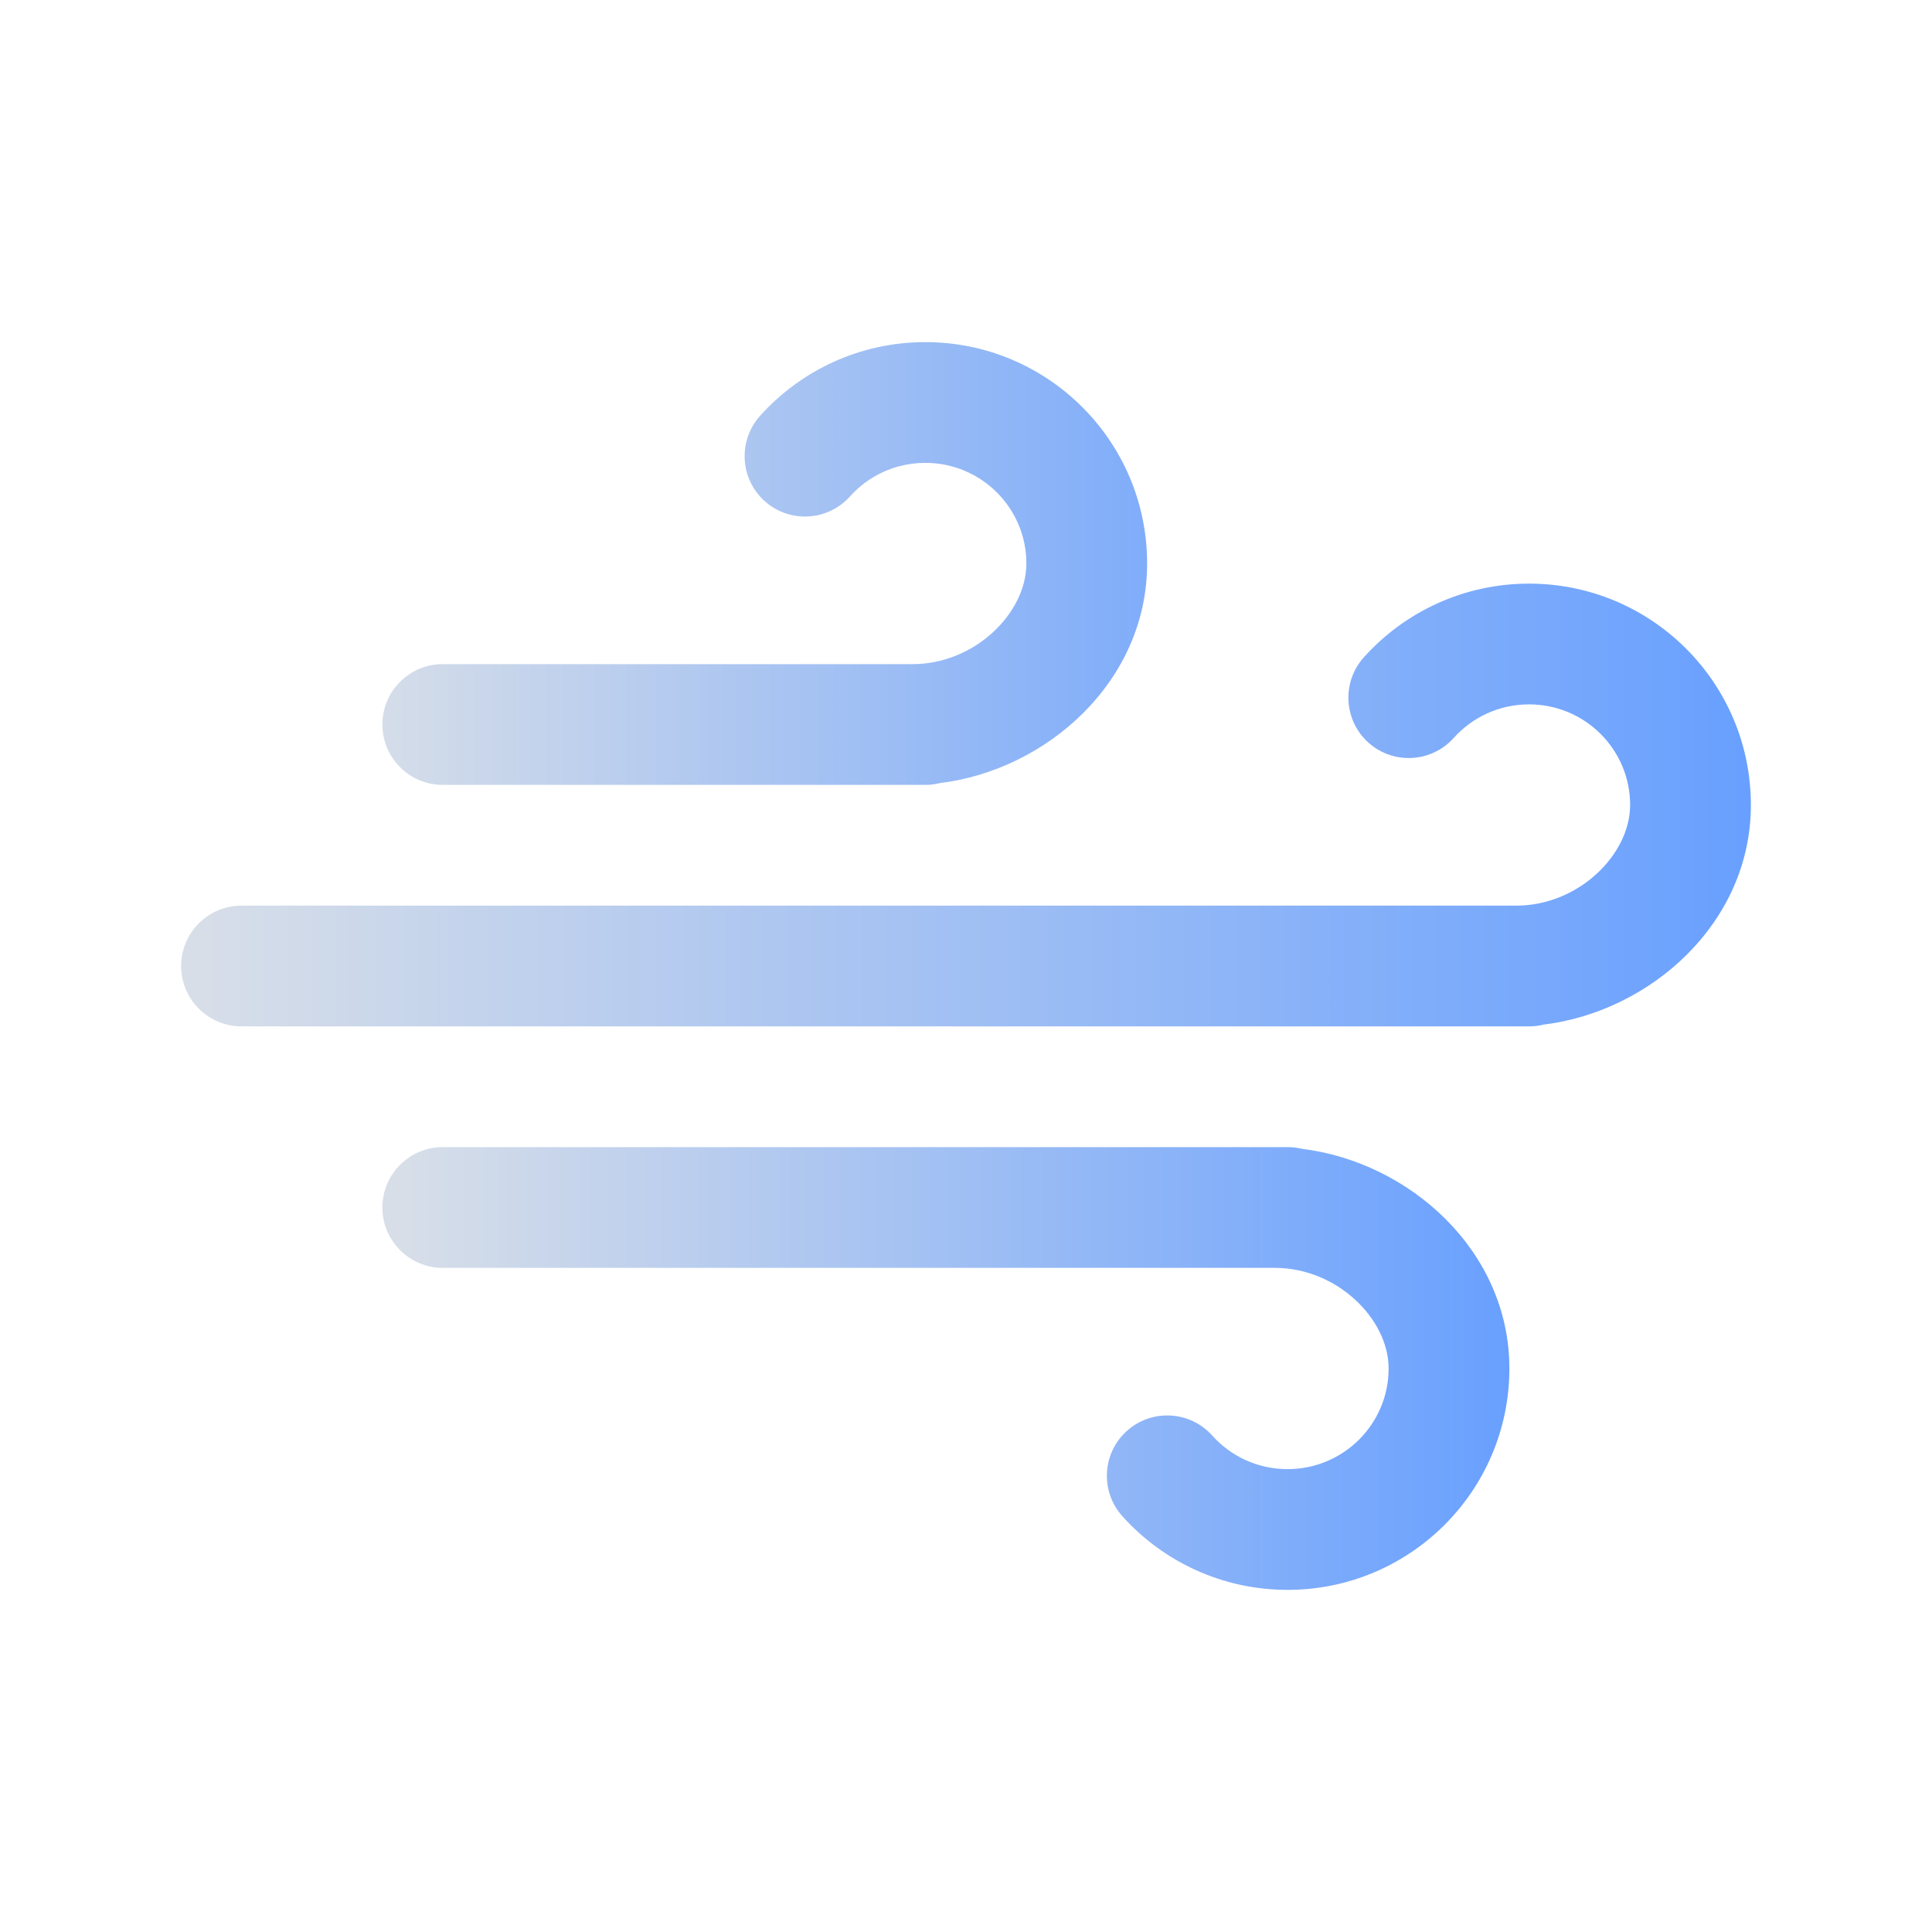
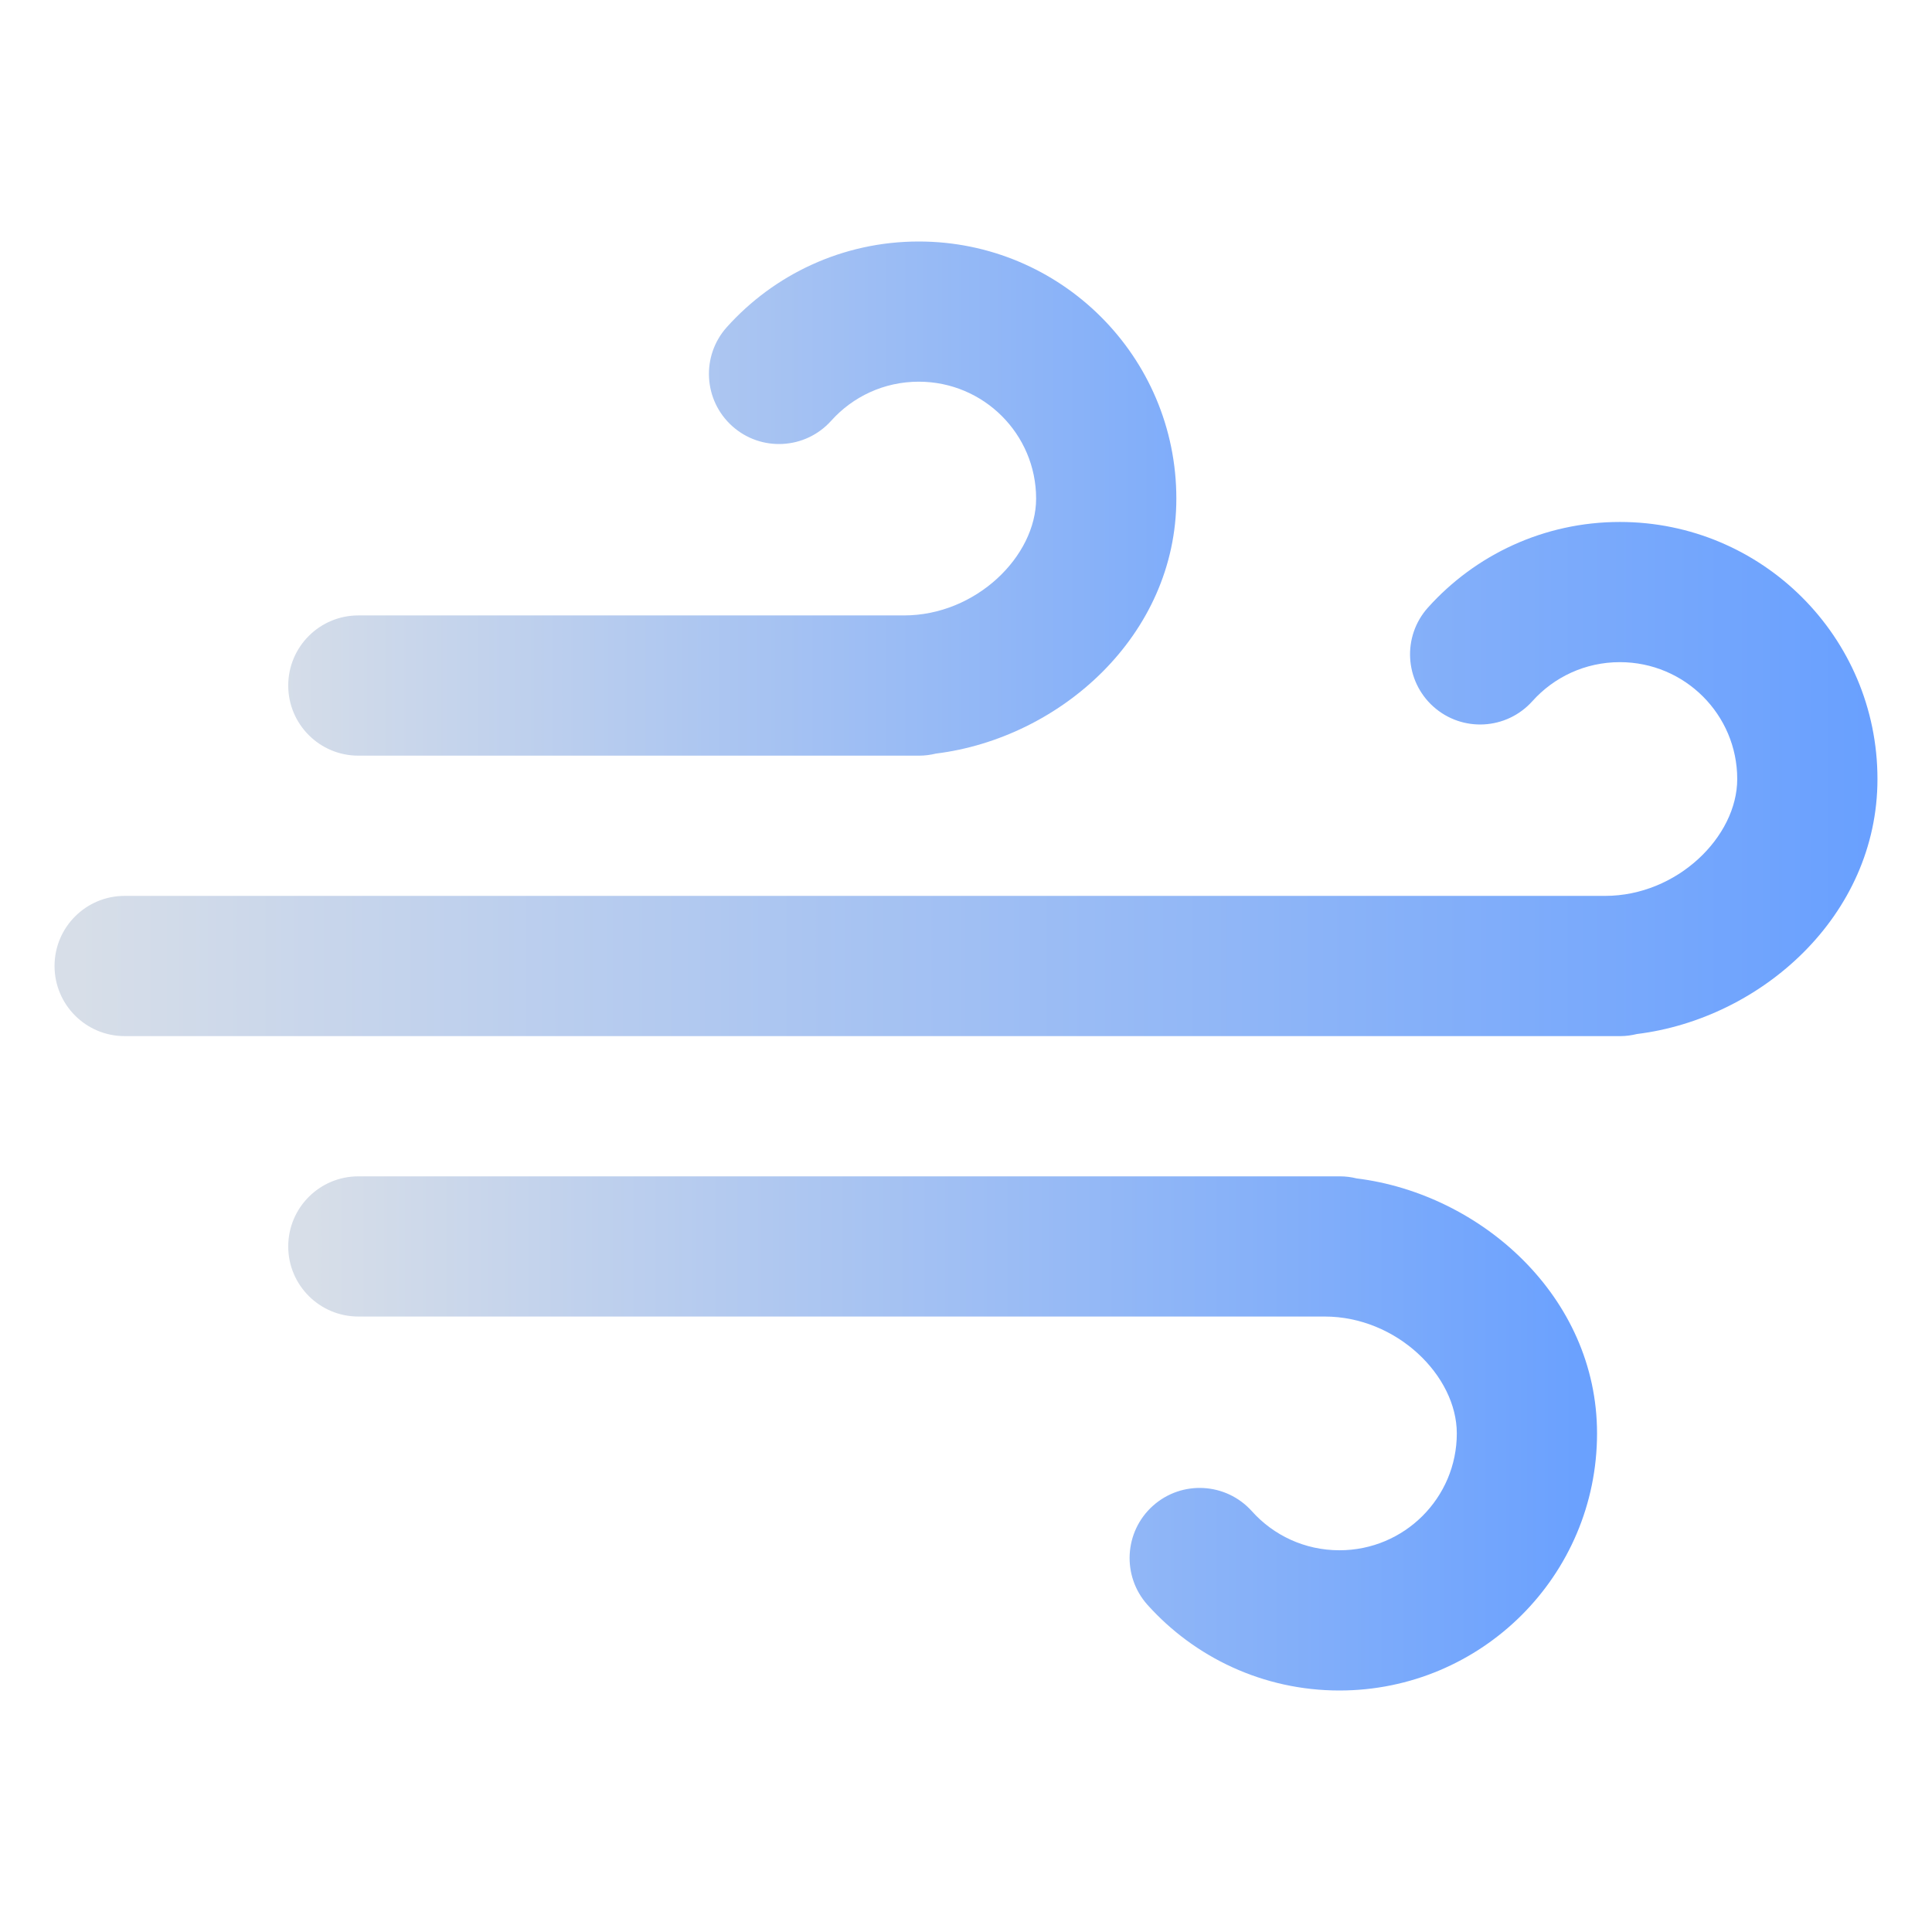
<svg xmlns="http://www.w3.org/2000/svg" width="48" height="48" viewBox="0 0 48 48" fill="none">
-   <path d="M22.989 8.5C26.029 8.5 28.5 10.959 28.5 14C28.5 16.933 26.006 19.13 23.352 19.456C23.239 19.483 23.122 19.5 23 19.5H11C10.172 19.5 9.5 18.828 9.5 18C9.5 17.172 10.172 16.5 11 16.5H22.674C24.214 16.5 25.5 15.235 25.5 14C25.5 12.623 24.38 11.5 22.989 11.5C22.244 11.5 21.578 11.821 21.116 12.335C20.563 12.951 19.615 13.003 18.998 12.45C18.381 11.897 18.331 10.948 18.884 10.331C19.891 9.209 21.359 8.5 22.989 8.5Z" fill="url(#paint0_linear_26_176)" />
-   <path d="M37.989 14.5C41.029 14.5 43.5 16.959 43.5 20C43.5 22.933 41.006 25.13 38.352 25.456C38.239 25.483 38.122 25.5 38 25.5H6C5.172 25.5 4.5 24.828 4.5 24C4.5 23.172 5.172 22.5 6 22.5H37.674C39.214 22.5 40.5 21.235 40.5 20C40.5 18.623 39.38 17.5 37.989 17.5C37.245 17.5 36.578 17.821 36.116 18.335C35.563 18.951 34.615 19.003 33.998 18.45C33.382 17.897 33.331 16.948 33.884 16.331C34.891 15.209 36.359 14.5 37.989 14.5Z" fill="url(#paint1_linear_26_176)" />
-   <path d="M32 28.5C32.121 28.5 32.239 28.516 32.352 28.543C35.006 28.869 37.5 31.067 37.5 34C37.5 37.041 35.029 39.5 31.989 39.5C30.359 39.5 28.891 38.791 27.884 37.669C27.331 37.052 27.381 36.103 27.998 35.55C28.615 34.997 29.563 35.048 30.116 35.665C30.578 36.179 31.244 36.5 31.989 36.5C33.38 36.5 34.5 35.377 34.5 34C34.5 32.765 33.214 31.5 31.674 31.5H11C10.172 31.5 9.5 30.828 9.5 30C9.5 29.172 10.172 28.5 11 28.5H32Z" fill="url(#paint2_linear_26_176)" />
+   <path d="M22.826 6C26.356 6 29.226 8.855 29.226 12.387C29.226 15.793 26.331 18.343 23.25 18.723C23.118 18.755 22.981 18.774 22.839 18.774H8.903C7.941 18.774 7.161 17.994 7.161 17.032C7.161 16.07 7.941 15.29 8.903 15.29H22.46C24.248 15.29 25.742 13.821 25.742 12.387C25.742 10.788 24.441 9.483 22.826 9.483C21.962 9.483 21.187 9.856 20.651 10.453C20.009 11.169 18.908 11.229 18.192 10.587C17.476 9.944 17.416 8.842 18.059 8.126C19.229 6.823 20.933 6 22.826 6Z" fill="url(#paint0_linear_26_176)" />
+   <path d="M40.245 12.968C43.775 12.968 46.645 15.823 46.645 19.355C46.645 22.76 43.75 25.31 40.669 25.69C40.537 25.722 40.4 25.742 40.258 25.742H3.097C2.135 25.742 1.355 24.962 1.355 24C1.355 23.038 2.135 22.258 3.097 22.258H39.879C41.667 22.258 43.161 20.789 43.161 19.355C43.161 17.756 41.86 16.451 40.245 16.451C39.381 16.451 38.606 16.824 38.071 17.421C37.428 18.137 36.327 18.197 35.611 17.555C34.895 16.912 34.835 15.81 35.478 15.094C36.648 13.791 38.352 12.968 40.245 12.968Z" fill="url(#paint1_linear_26_176)" />
+   <path d="M33.29 29.226C33.433 29.226 33.571 29.244 33.703 29.277C36.783 29.657 39.678 32.207 39.678 35.612C39.678 39.144 36.807 42 33.278 42C31.384 42 29.68 41.176 28.51 39.873C27.868 39.157 27.927 38.055 28.643 37.412C29.359 36.77 30.46 36.83 31.103 37.546C31.638 38.143 32.413 38.516 33.278 38.516C34.892 38.516 36.194 37.212 36.194 35.612C36.193 34.178 34.699 32.709 32.911 32.709H8.903C7.942 32.709 7.161 31.93 7.161 30.968C7.161 30.006 7.941 29.226 8.903 29.226H33.29Z" fill="url(#paint2_linear_26_176)" />
  <defs>
-     <linearGradient id="paint0_linear_26_176" x1="9" y1="14" x2="34" y2="14" gradientUnits="userSpaceOnUse">
+     <linearGradient id="paint0_linear_26_176" x1="6.581" y1="12.387" x2="35.613" y2="12.387" gradientUnits="userSpaceOnUse">
      <stop stop-color="#D7DEE8" />
      <stop offset="1" stop-color="#679FFF" />
    </linearGradient>
-     <linearGradient id="paint1_linear_26_176" x1="5" y1="21.5" x2="44" y2="21.5" gradientUnits="userSpaceOnUse">
+     <linearGradient id="paint1_linear_26_176" x1="1.935" y1="21.097" x2="47.225" y2="21.097" gradientUnits="userSpaceOnUse">
      <stop stop-color="#D7DEE8" />
      <stop offset="1" stop-color="#679FFF" />
    </linearGradient>
-     <linearGradient id="paint2_linear_26_176" x1="10" y1="34" x2="38" y2="34" gradientUnits="userSpaceOnUse">
+     <linearGradient id="paint2_linear_26_176" x1="7.742" y1="35.613" x2="40.258" y2="35.613" gradientUnits="userSpaceOnUse">
      <stop stop-color="#D7DEE8" />
      <stop offset="1" stop-color="#679FFF" />
    </linearGradient>
  </defs>
</svg>
